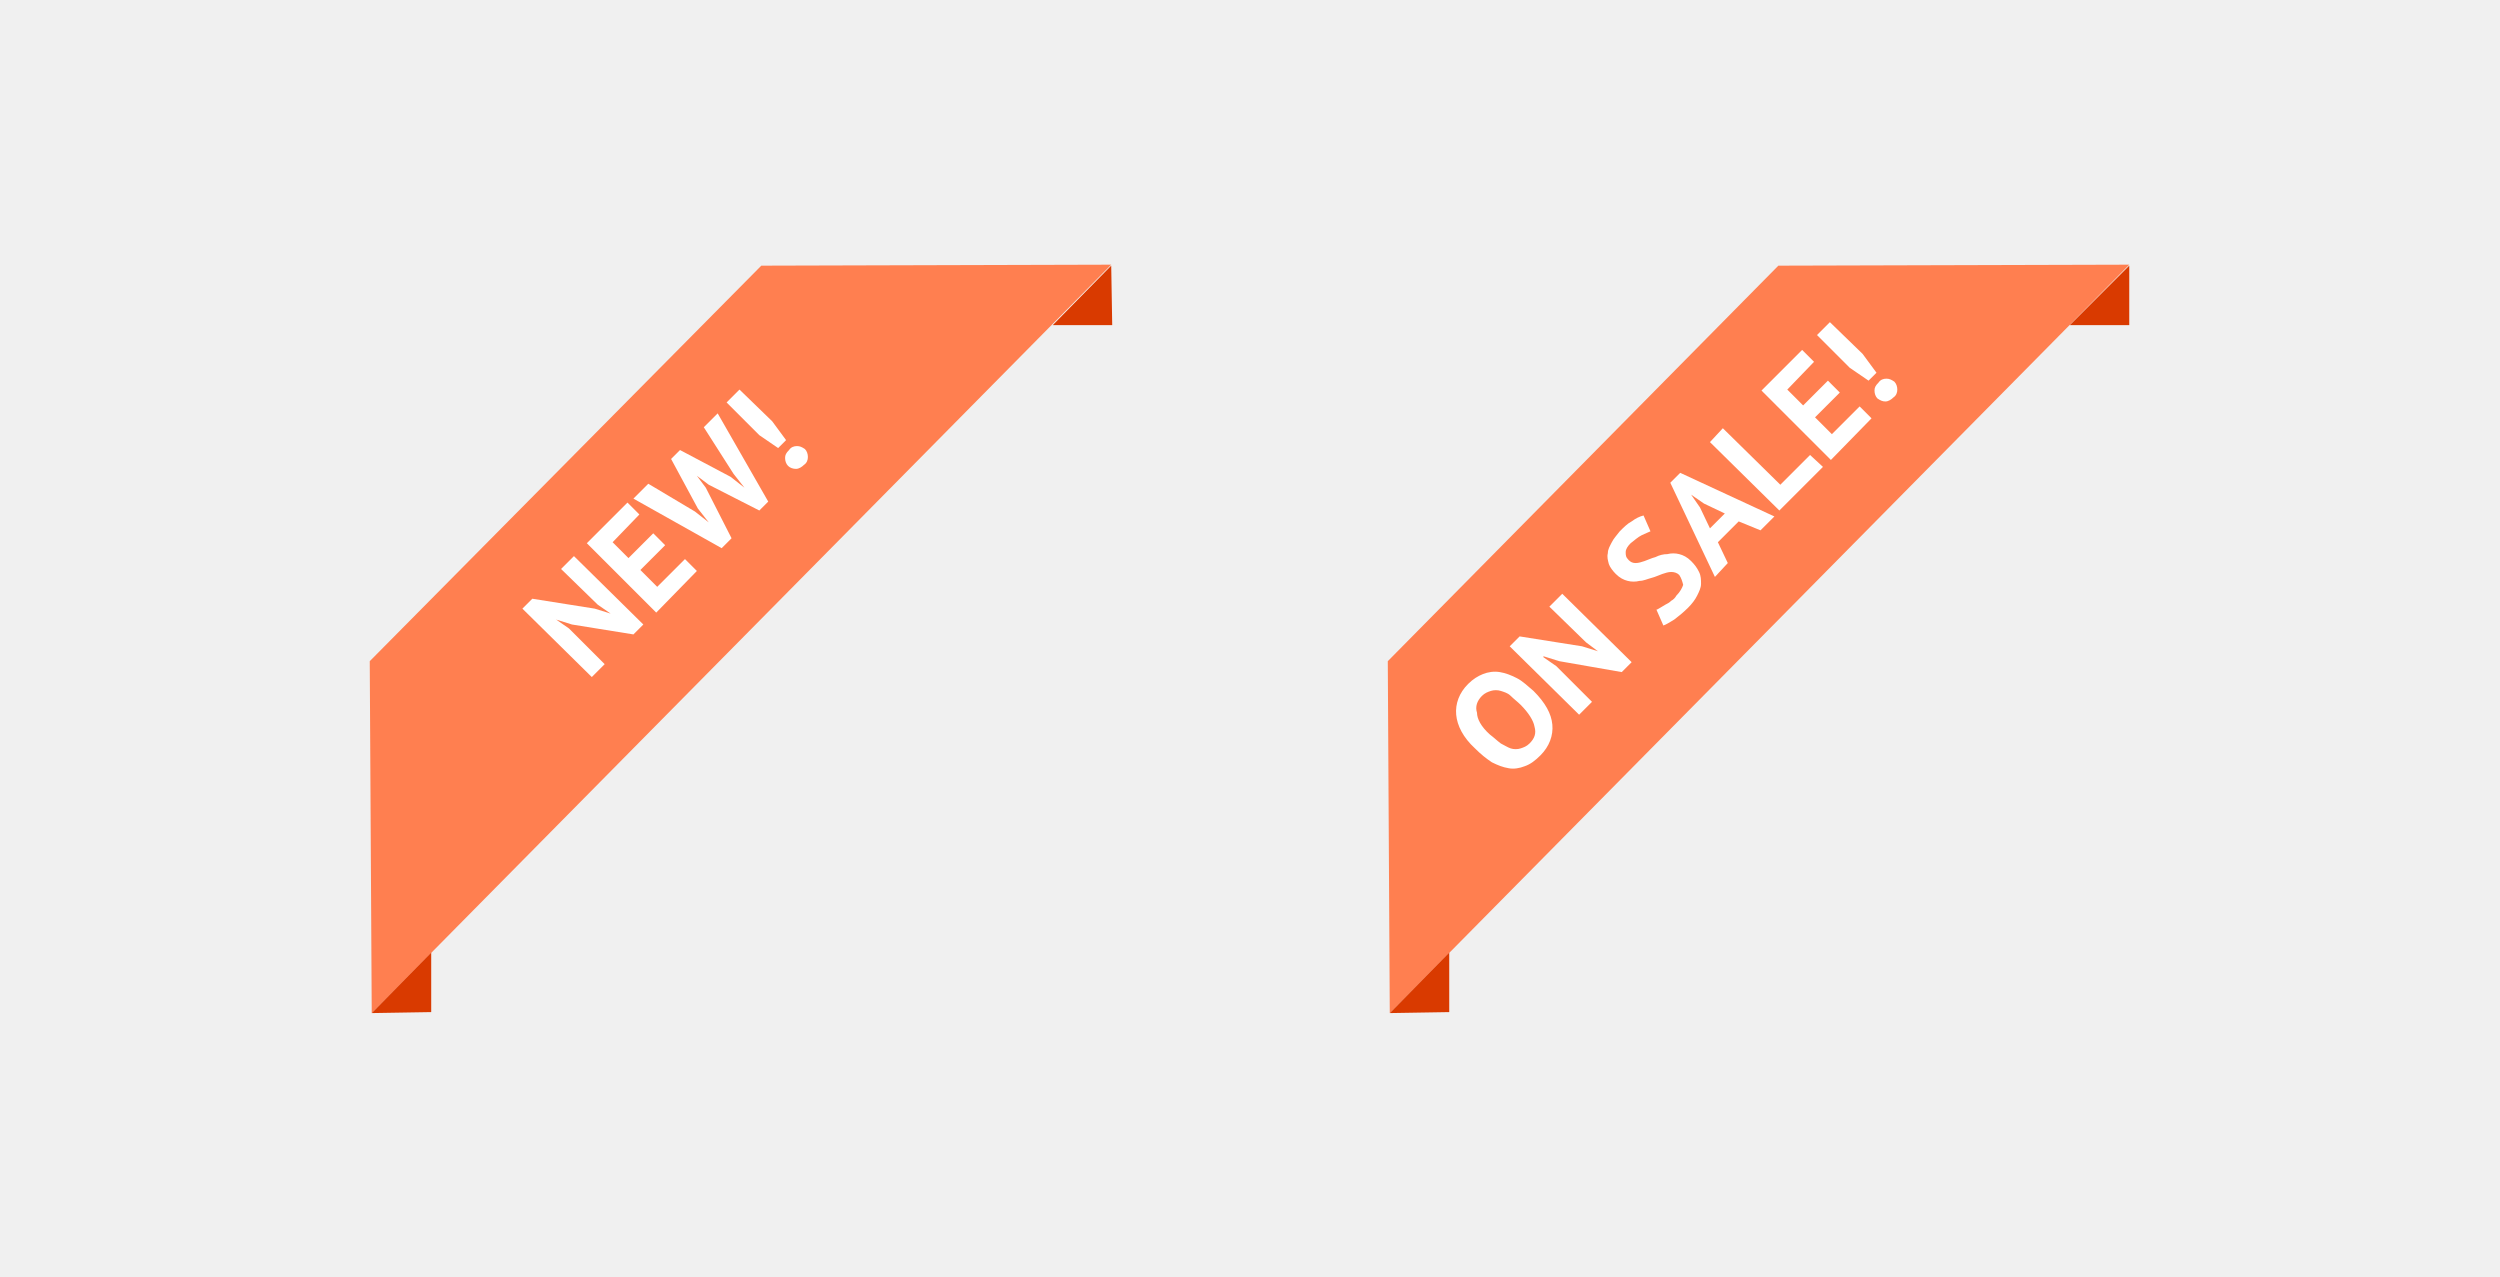
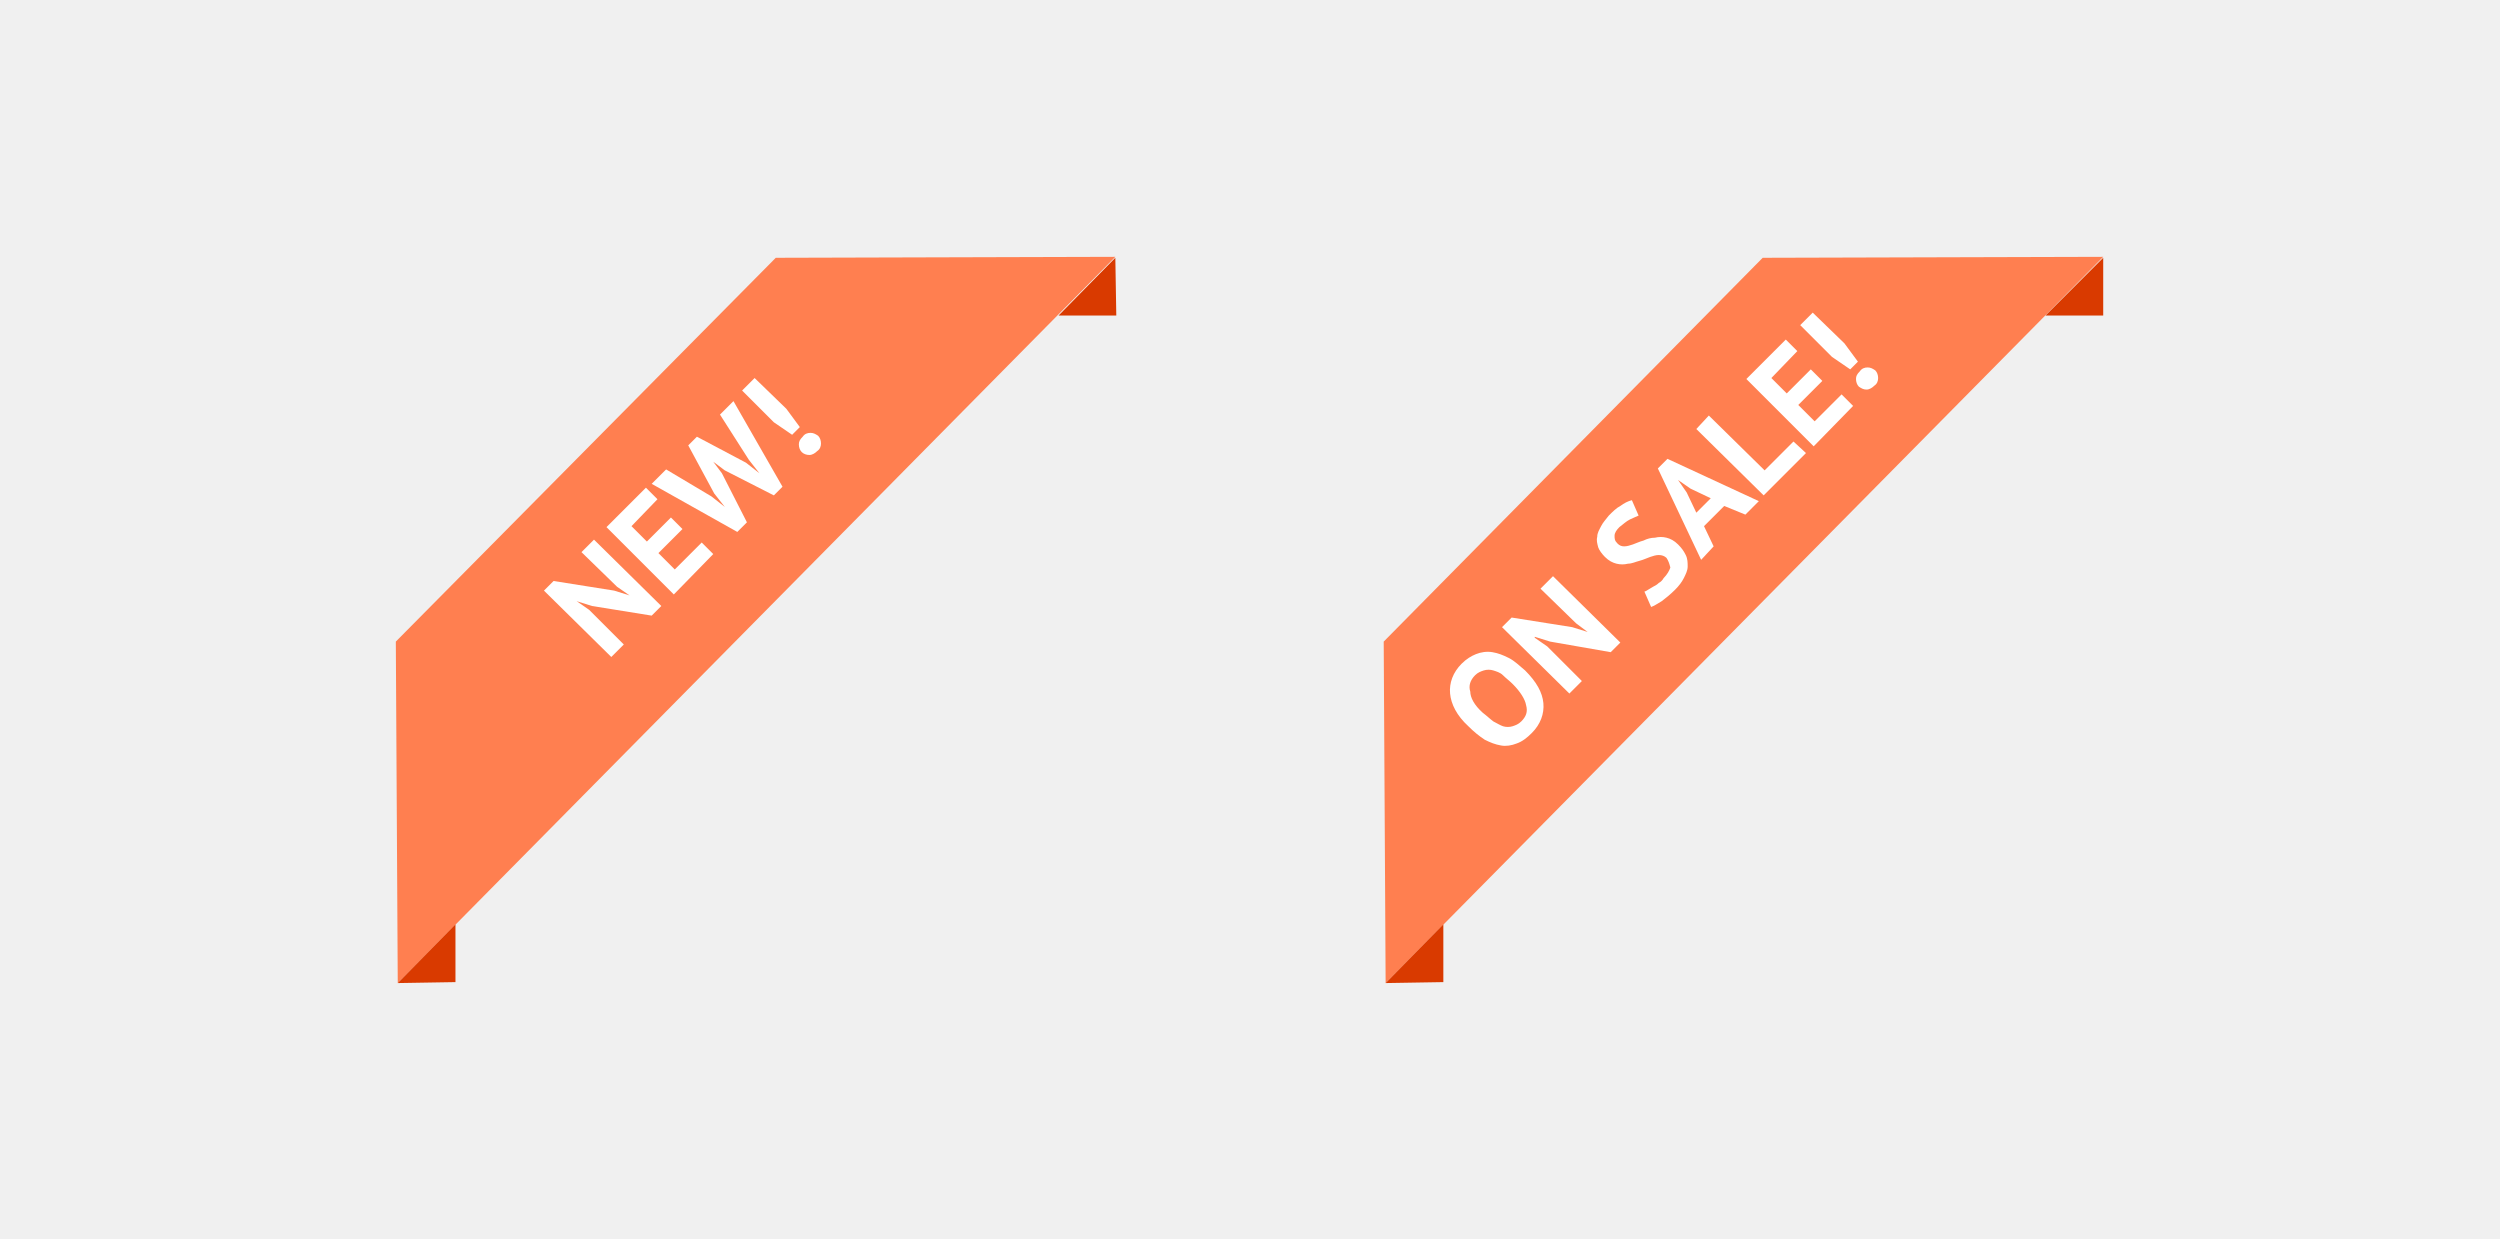
- <svg xmlns="http://www.w3.org/2000/svg" version="1.1" id="Layer_1" x="0px" y="0px" viewBox="0 0 252.2 128.8" enable-background="new 0 0 252.2 128.8" xml:space="preserve">
+ <svg xmlns="http://www.w3.org/2000/svg" version="1.1" id="Layer_1" x="0px" y="0px" viewBox="0 0 252.2 128.8" enable-background="new 0 0 252.2 128.8" xml:space="preserve" width="226px" height="112px">
  <polygon fill="#ff7f50" points="37.5,102.2 37.3,66.7 76.8,26.8 112.1,26.7 " />
  <polygon fill="#d93a00" points="37.5,102.2 43.5,102.1 43.5,96.1 " />
  <polygon fill="#d93a00" points="106.2,32.8 112.2,32.8 112.1,26.8 " />
  <g>
    <path fill="#FFFFFF" d="M57.7,63l-1.6-0.5l0,0l1.3,0.9l3.6,3.6l-1.3,1.3l-7-6.9l1-1l6.3,1l1.6,0.5l0,0L60.3,61l-3.7-3.6l1.3-1.3   l7,6.9l-1,1L57.7,63z" />
    <path fill="#FFFFFF" d="M59.2,54.8l4.1-4.1l1.2,1.2l-2.7,2.8l1.6,1.6l2.5-2.5l1.2,1.2l-2.5,2.5l1.7,1.7l2.8-2.8l1.2,1.2l-4.1,4.2   L59.2,54.8z" />
    <path fill="#FFFFFF" d="M70.1,51.6l1.4,1.1l0,0l-1.1-1.4l-2.7-5l0.9-0.9l5.1,2.7l1.4,1.1l0,0l-1.1-1.4l-3-4.7l1.4-1.4l5.1,8.9   l-0.9,0.9l-5.1-2.6l-1.2-0.9l0,0l0.9,1.2l2.6,5.1l-1,1l-8.9-5l1.5-1.5L70.1,51.6z" />
    <path fill="#FFFFFF" d="M73.3,40.6l1.3-1.3l3.3,3.2l1.4,1.9l-0.8,0.8l-1.9-1.3L73.3,40.6z M79.5,47c-0.2-0.2-0.3-0.5-0.3-0.8   c0-0.3,0.1-0.5,0.4-0.8c0.2-0.3,0.5-0.4,0.8-0.4c0.3,0,0.5,0.1,0.8,0.3c0.2,0.2,0.3,0.5,0.3,0.8c0,0.3-0.1,0.6-0.4,0.8   c-0.2,0.2-0.5,0.4-0.8,0.4C80,47.3,79.7,47.2,79.5,47z" />
  </g>
  <polygon fill="#ff7f50" points="140.2,102.2 140,66.7 179.4,26.8 214.8,26.7 " />
  <polygon fill="#d93a00" points="140.2,102.2 146.2,102.1 146.2,96.1 " />
  <polygon fill="#d93a00" points="208.8,32.8 214.8,32.8 214.8,26.8 " />
  <g>
    <path fill="#FFFFFF" d="M148.8,75.5c-1.2-1.1-1.8-2.3-1.9-3.4s0.3-2.2,1.2-3.1c0.5-0.5,1-0.8,1.5-1c0.5-0.2,1.1-0.3,1.7-0.2   c0.6,0.1,1.1,0.3,1.7,0.6c0.6,0.3,1.1,0.8,1.7,1.3c1.2,1.2,1.8,2.3,1.9,3.4c0.1,1.1-0.3,2.2-1.2,3.1c-0.5,0.5-1,0.9-1.6,1.1   c-0.5,0.2-1.1,0.3-1.6,0.2c-0.6-0.1-1.1-0.3-1.7-0.6C149.9,76.5,149.4,76.1,148.8,75.5z M150.3,74.1c0.4,0.3,0.7,0.6,1.1,0.9   c0.4,0.2,0.7,0.4,1,0.5c0.3,0.1,0.7,0.1,1,0c0.3-0.1,0.6-0.2,0.9-0.5c0.5-0.5,0.7-1,0.5-1.7c-0.1-0.6-0.6-1.4-1.4-2.2   c-0.3-0.3-0.7-0.6-1-0.9s-0.7-0.4-1-0.5c-0.3-0.1-0.7-0.1-1,0c-0.3,0.1-0.6,0.2-0.9,0.5c-0.5,0.5-0.7,1.1-0.5,1.7   C149,72.5,149.4,73.3,150.3,74.1z" />
    <path fill="#FFFFFF" d="M157.3,66.7l-1.6-0.5l0,0.1l1.3,0.9l3.6,3.6l-1.3,1.3l-7-6.9l1-1l6.3,1l1.6,0.5l0,0l-1.2-0.9l-3.7-3.6   l1.3-1.3l7,6.9l-1,1L157.3,66.7z" />
    <path fill="#FFFFFF" d="M169.4,58c-0.2-0.2-0.5-0.3-0.8-0.3c-0.3,0-0.6,0.1-0.9,0.2c-0.3,0.1-0.7,0.3-1.1,0.4s-0.8,0.3-1.2,0.3   c-0.4,0.1-0.8,0.1-1.2,0c-0.4-0.1-0.8-0.3-1.2-0.7c-0.3-0.3-0.6-0.7-0.7-1c-0.1-0.4-0.2-0.7-0.1-1.1c0-0.4,0.2-0.7,0.4-1.1   c0.2-0.4,0.5-0.7,0.8-1.1c0.4-0.4,0.8-0.8,1.2-1c0.4-0.3,0.8-0.5,1.2-0.6l0.7,1.6c-0.2,0.1-0.5,0.2-0.9,0.4   c-0.4,0.2-0.7,0.5-1.1,0.8c-0.3,0.3-0.5,0.6-0.5,0.9c0,0.3,0,0.5,0.3,0.8c0.2,0.2,0.4,0.3,0.7,0.3c0.3,0,0.6-0.1,0.9-0.2   c0.3-0.1,0.7-0.3,1.1-0.4c0.4-0.2,0.8-0.3,1.2-0.3c0.4-0.1,0.8-0.1,1.2,0c0.4,0.1,0.8,0.3,1.2,0.7s0.6,0.7,0.8,1.1s0.2,0.8,0.2,1.2   s-0.2,0.8-0.4,1.2c-0.2,0.4-0.5,0.8-0.9,1.2c-0.5,0.5-1,0.9-1.4,1.2c-0.5,0.3-0.8,0.5-1.1,0.6l-0.7-1.6c0.1,0,0.2-0.1,0.4-0.2   c0.2-0.1,0.3-0.2,0.5-0.3c0.2-0.1,0.4-0.2,0.6-0.4c0.2-0.1,0.4-0.3,0.5-0.5c0.4-0.4,0.6-0.8,0.7-1.1   C169.7,58.6,169.6,58.3,169.4,58z" />
    <path fill="#FFFFFF" d="M175.4,52.6l-2.1,2.1l1,2.1l-1.3,1.4l-4.5-9.5l1-1l9.5,4.4l-1.4,1.4L175.4,52.6z M172.5,53.3l1.5-1.5   l-2.1-1l-1.3-0.9l0,0l0.9,1.3L172.5,53.3z" />
    <path fill="#FFFFFF" d="M183.9,47.1l-4.4,4.4l-7-6.9l1.3-1.4l5.8,5.7l3-3L183.9,47.1z" />
    <path fill="#FFFFFF" d="M177.7,39.4l4.1-4.1l1.2,1.2l-2.7,2.8l1.6,1.6l2.5-2.5l1.2,1.2l-2.5,2.5l1.7,1.7l2.8-2.8l1.2,1.2l-4.1,4.2   L177.7,39.4z" />
    <path fill="#FFFFFF" d="M183.3,33.8l1.3-1.3l3.3,3.2l1.4,1.9l-0.8,0.8l-1.9-1.3L183.3,33.8z M189.4,40.2c-0.2-0.2-0.3-0.5-0.3-0.8   c0-0.3,0.1-0.5,0.4-0.8c0.2-0.3,0.5-0.4,0.8-0.4c0.3,0,0.5,0.1,0.8,0.3c0.2,0.2,0.3,0.5,0.3,0.8c0,0.3-0.1,0.6-0.4,0.8   c-0.2,0.2-0.5,0.4-0.8,0.4C189.9,40.5,189.7,40.4,189.4,40.2z" />
  </g>
</svg>
